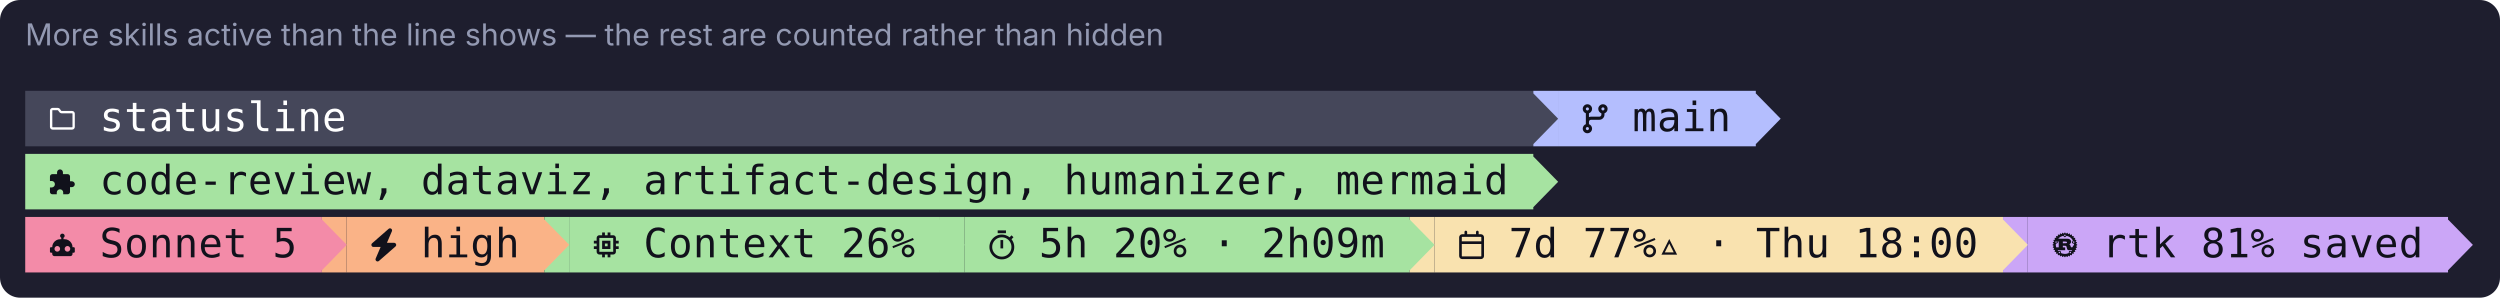
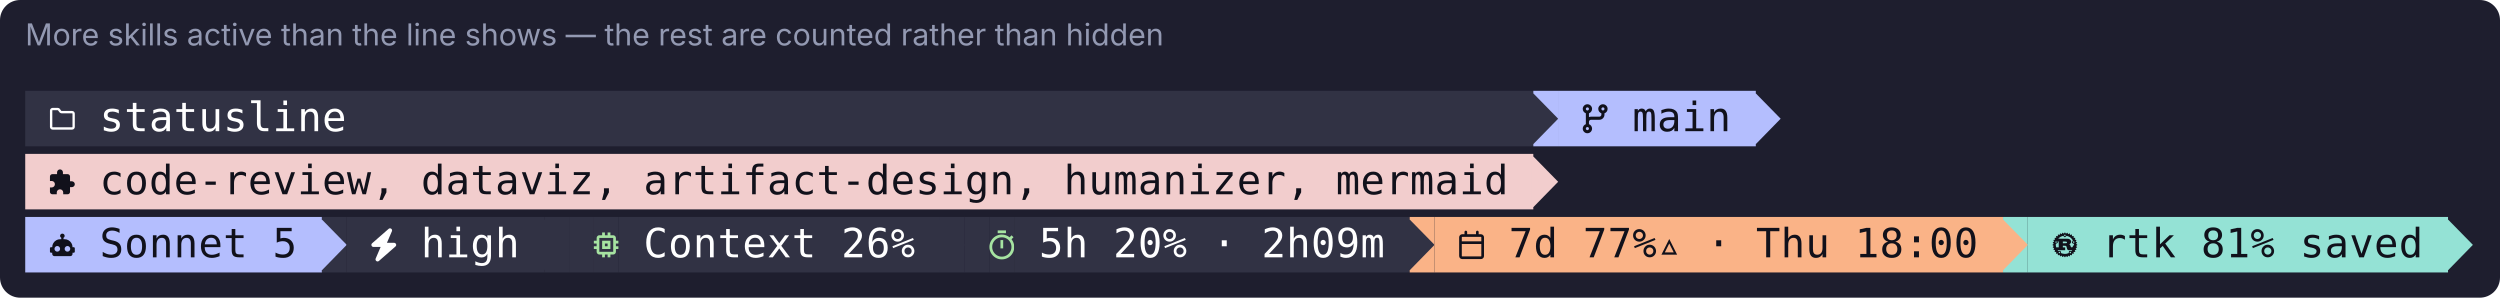
<svg xmlns="http://www.w3.org/2000/svg" width="991" height="118" viewBox="0 0 991 118" role="img" aria-label="More skills active than the line shows — the rest are counted rather than hidden">
  <rect width="991" height="118" rx="8" fill="#1e1e2e" />
  <text x="10" y="18" font-family="-apple-system,Segoe UI,system-ui,sans-serif" font-size="12" fill="#9399b2">More skills active than the line shows — the rest are counted rather than hidden</text>
-   <rect x="10.00" y="36" width="597.80" height="22" fill="rgb(69,71,90)" />
+   <rect x="10.00" y="36" width="597.80" height="22" fill="rgb(49,50,68)" />
  <path d="M0 994Q0 1048 38.0 1086.0Q76 1124 132 1126H376Q406 1126 434 1112Q462 1098 480 1072L548 982Q554 976 562 976H1068Q1124 976 1162.0 938.0Q1200 900 1200 844V206Q1200 152 1162.0 114.0Q1124 76 1068 74H132Q78 74 38 114Q0 152 0 206ZM132 1012Q124 1012 118 1008Q114 1002 114 994V206Q114 198 118 194Q124 188 132 188H1068Q1076 188 1082 194Q1088 200 1088 206V844Q1088 852 1083.0 857.0Q1078 862 1068 862H562Q532 862 504.0 876.0Q476 890 458 914L390 1006Q384 1012 376 1012Z" fill="rgb(255,255,255)" transform="translate(19.80 52.00) scale(0.00821 -0.00821)" />
  <text x="44.30" y="52" text-anchor="middle" font-family="ui-monospace,SFMono-Regular,Menlo,Consolas,monospace" font-size="16" fill="rgb(255,255,255)">s</text>
  <text x="54.10" y="52" text-anchor="middle" font-family="ui-monospace,SFMono-Regular,Menlo,Consolas,monospace" font-size="16" fill="rgb(255,255,255)">t</text>
  <text x="63.90" y="52" text-anchor="middle" font-family="ui-monospace,SFMono-Regular,Menlo,Consolas,monospace" font-size="16" fill="rgb(255,255,255)">a</text>
  <text x="73.70" y="52" text-anchor="middle" font-family="ui-monospace,SFMono-Regular,Menlo,Consolas,monospace" font-size="16" fill="rgb(255,255,255)">t</text>
  <text x="83.50" y="52" text-anchor="middle" font-family="ui-monospace,SFMono-Regular,Menlo,Consolas,monospace" font-size="16" fill="rgb(255,255,255)">u</text>
  <text x="93.30" y="52" text-anchor="middle" font-family="ui-monospace,SFMono-Regular,Menlo,Consolas,monospace" font-size="16" fill="rgb(255,255,255)">s</text>
  <text x="103.10" y="52" text-anchor="middle" font-family="ui-monospace,SFMono-Regular,Menlo,Consolas,monospace" font-size="16" fill="rgb(255,255,255)">l</text>
  <text x="112.90" y="52" text-anchor="middle" font-family="ui-monospace,SFMono-Regular,Menlo,Consolas,monospace" font-size="16" fill="rgb(255,255,255)">i</text>
  <text x="122.70" y="52" text-anchor="middle" font-family="ui-monospace,SFMono-Regular,Menlo,Consolas,monospace" font-size="16" fill="rgb(255,255,255)">n</text>
  <text x="132.50" y="52" text-anchor="middle" font-family="ui-monospace,SFMono-Regular,Menlo,Consolas,monospace" font-size="16" fill="rgb(255,255,255)">e</text>
  <rect x="607.80" y="36" width="9.80" height="22" fill="rgb(180,190,254)" />
-   <path d="M-72 1812H13L1200 602L13 -612H-72Z" fill="rgb(69,71,90)" transform="translate(607.80 52.00) scale(0.00821 -0.00821)" />
+   <path d="M-72 1812H13L1200 602L13 -612H-72Z" fill="rgb(49,50,68)" transform="translate(607.80 52.00) scale(0.00821 -0.00821)" />
  <rect x="617.60" y="36" width="78.40" height="22" fill="rgb(180,190,254)" />
  <path d="M750 1076Q750 1168 816.0 1234.0Q882 1300 975.0 1300.0Q1068 1300 1134.0 1234.0Q1200 1168 1200 1076Q1200 1004 1158 944Q1116 886 1049 864V800Q1049 698 976 624Q903 550 800 550H400Q359 550 329 522Q299 492 300 450V338Q366 314 408.0 256.0Q450 198 450 126Q450 32 384.0 -34.0Q318 -100 225 -100Q132 -100 66 -34Q0 32 0 126Q0 198 42.0 256.0Q84 314 150 338V864Q84 888 42.0 946.0Q0 1004 0 1076Q0 1168 66.0 1234.0Q132 1300 225.0 1300.0Q318 1300 384.0 1234.0Q450 1168 450 1076Q450 1004 408.0 946.0Q366 888 300 864V680Q348 700 400 700H800Q841 700 871.0 730.0Q901 760 900 800V864Q834 888 792.0 946.0Q750 1004 750 1076ZM225 1000Q255 1000 277.0 1022.0Q299 1044 300 1076Q300 1106 278.0 1128.0Q256 1150 225.0 1150.0Q194 1150 172.0 1128.0Q150 1106 150.0 1075.0Q150 1044 172.0 1022.0Q194 1000 225 1000ZM975 1000Q1005 1000 1027.0 1022.0Q1049 1044 1049.0 1075.0Q1049 1106 1028 1128Q1006 1150 975.0 1150.0Q944 1150 922.0 1128.0Q900 1106 900.0 1075.0Q900 1044 922.0 1022.0Q944 1000 975 1000ZM225 50Q255 50 277 72Q299 94 300 126Q300 156 278.0 178.0Q256 200 225.0 200.0Q194 200 172.0 178.0Q150 156 150.0 125.0Q150 94 172.0 72.0Q194 50 225 50Z" fill="rgb(17,17,27)" transform="translate(627.40 52.00) scale(0.00821 -0.00821)" />
  <text x="651.90" y="52" text-anchor="middle" font-family="ui-monospace,SFMono-Regular,Menlo,Consolas,monospace" font-size="16" fill="rgb(17,17,27)">m</text>
  <text x="661.70" y="52" text-anchor="middle" font-family="ui-monospace,SFMono-Regular,Menlo,Consolas,monospace" font-size="16" fill="rgb(17,17,27)">a</text>
  <text x="671.50" y="52" text-anchor="middle" font-family="ui-monospace,SFMono-Regular,Menlo,Consolas,monospace" font-size="16" fill="rgb(17,17,27)">i</text>
  <text x="681.30" y="52" text-anchor="middle" font-family="ui-monospace,SFMono-Regular,Menlo,Consolas,monospace" font-size="16" fill="rgb(17,17,27)">n</text>
  <path d="M-72 1812H13L1200 602L13 -612H-72Z" fill="rgb(180,190,254)" transform="translate(696.00 52.00) scale(0.00821 -0.00821)" />
-   <rect x="10.00" y="61" width="597.80" height="22" fill="rgb(166,227,161)" />
+   <rect x="10.00" y="61" width="597.80" height="22" fill="rgb(242,205,205)" />
  <path d="M1055 626H969V857Q969 903 935.5 936.5Q902 970 857 970H627V1056Q627 1115 585.5 1157.5Q544 1200 485.0 1200.0Q426 1200 384.5 1157.0Q343 1114 343 1056V970H113Q67 970 33.5 936.5Q0 903 0 857V640H86Q150 640 194.5 594.5Q239 549 239.0 484.5Q239 420 194.5 374.5Q150 329 86 329H0V112Q0 66 33.5 33.0Q67 0 113 0H329V86Q329 150 375.0 194.0Q421 238 485.0 238.0Q549 238 594.5 194.0Q640 150 640 86V0H857Q903 0 936.0 33.5Q969 67 969 112V343H1055Q1114 343 1157.0 384.5Q1200 426 1200.0 484.5Q1200 543 1157.0 584.5Q1114 626 1055 626Z" fill="rgb(17,17,27)" transform="translate(19.80 77.00) scale(0.00821 -0.00821)" />
  <text x="44.30" y="77" text-anchor="middle" font-family="ui-monospace,SFMono-Regular,Menlo,Consolas,monospace" font-size="16" fill="rgb(17,17,27)">c</text>
  <text x="54.10" y="77" text-anchor="middle" font-family="ui-monospace,SFMono-Regular,Menlo,Consolas,monospace" font-size="16" fill="rgb(17,17,27)">o</text>
  <text x="63.90" y="77" text-anchor="middle" font-family="ui-monospace,SFMono-Regular,Menlo,Consolas,monospace" font-size="16" fill="rgb(17,17,27)">d</text>
  <text x="73.70" y="77" text-anchor="middle" font-family="ui-monospace,SFMono-Regular,Menlo,Consolas,monospace" font-size="16" fill="rgb(17,17,27)">e</text>
  <text x="83.50" y="77" text-anchor="middle" font-family="ui-monospace,SFMono-Regular,Menlo,Consolas,monospace" font-size="16" fill="rgb(17,17,27)">-</text>
  <text x="93.30" y="77" text-anchor="middle" font-family="ui-monospace,SFMono-Regular,Menlo,Consolas,monospace" font-size="16" fill="rgb(17,17,27)">r</text>
  <text x="103.10" y="77" text-anchor="middle" font-family="ui-monospace,SFMono-Regular,Menlo,Consolas,monospace" font-size="16" fill="rgb(17,17,27)">e</text>
  <text x="112.90" y="77" text-anchor="middle" font-family="ui-monospace,SFMono-Regular,Menlo,Consolas,monospace" font-size="16" fill="rgb(17,17,27)">v</text>
  <text x="122.70" y="77" text-anchor="middle" font-family="ui-monospace,SFMono-Regular,Menlo,Consolas,monospace" font-size="16" fill="rgb(17,17,27)">i</text>
  <text x="132.50" y="77" text-anchor="middle" font-family="ui-monospace,SFMono-Regular,Menlo,Consolas,monospace" font-size="16" fill="rgb(17,17,27)">e</text>
  <text x="142.30" y="77" text-anchor="middle" font-family="ui-monospace,SFMono-Regular,Menlo,Consolas,monospace" font-size="16" fill="rgb(17,17,27)">w</text>
  <text x="152.10" y="77" text-anchor="middle" font-family="ui-monospace,SFMono-Regular,Menlo,Consolas,monospace" font-size="16" fill="rgb(17,17,27)">,</text>
  <text x="171.70" y="77" text-anchor="middle" font-family="ui-monospace,SFMono-Regular,Menlo,Consolas,monospace" font-size="16" fill="rgb(17,17,27)">d</text>
  <text x="181.50" y="77" text-anchor="middle" font-family="ui-monospace,SFMono-Regular,Menlo,Consolas,monospace" font-size="16" fill="rgb(17,17,27)">a</text>
  <text x="191.30" y="77" text-anchor="middle" font-family="ui-monospace,SFMono-Regular,Menlo,Consolas,monospace" font-size="16" fill="rgb(17,17,27)">t</text>
  <text x="201.10" y="77" text-anchor="middle" font-family="ui-monospace,SFMono-Regular,Menlo,Consolas,monospace" font-size="16" fill="rgb(17,17,27)">a</text>
  <text x="210.90" y="77" text-anchor="middle" font-family="ui-monospace,SFMono-Regular,Menlo,Consolas,monospace" font-size="16" fill="rgb(17,17,27)">v</text>
  <text x="220.70" y="77" text-anchor="middle" font-family="ui-monospace,SFMono-Regular,Menlo,Consolas,monospace" font-size="16" fill="rgb(17,17,27)">i</text>
  <text x="230.50" y="77" text-anchor="middle" font-family="ui-monospace,SFMono-Regular,Menlo,Consolas,monospace" font-size="16" fill="rgb(17,17,27)">z</text>
  <text x="240.30" y="77" text-anchor="middle" font-family="ui-monospace,SFMono-Regular,Menlo,Consolas,monospace" font-size="16" fill="rgb(17,17,27)">,</text>
  <text x="259.90" y="77" text-anchor="middle" font-family="ui-monospace,SFMono-Regular,Menlo,Consolas,monospace" font-size="16" fill="rgb(17,17,27)">a</text>
  <text x="269.70" y="77" text-anchor="middle" font-family="ui-monospace,SFMono-Regular,Menlo,Consolas,monospace" font-size="16" fill="rgb(17,17,27)">r</text>
  <text x="279.50" y="77" text-anchor="middle" font-family="ui-monospace,SFMono-Regular,Menlo,Consolas,monospace" font-size="16" fill="rgb(17,17,27)">t</text>
  <text x="289.30" y="77" text-anchor="middle" font-family="ui-monospace,SFMono-Regular,Menlo,Consolas,monospace" font-size="16" fill="rgb(17,17,27)">i</text>
  <text x="299.10" y="77" text-anchor="middle" font-family="ui-monospace,SFMono-Regular,Menlo,Consolas,monospace" font-size="16" fill="rgb(17,17,27)">f</text>
  <text x="308.90" y="77" text-anchor="middle" font-family="ui-monospace,SFMono-Regular,Menlo,Consolas,monospace" font-size="16" fill="rgb(17,17,27)">a</text>
  <text x="318.70" y="77" text-anchor="middle" font-family="ui-monospace,SFMono-Regular,Menlo,Consolas,monospace" font-size="16" fill="rgb(17,17,27)">c</text>
  <text x="328.50" y="77" text-anchor="middle" font-family="ui-monospace,SFMono-Regular,Menlo,Consolas,monospace" font-size="16" fill="rgb(17,17,27)">t</text>
  <text x="338.30" y="77" text-anchor="middle" font-family="ui-monospace,SFMono-Regular,Menlo,Consolas,monospace" font-size="16" fill="rgb(17,17,27)">-</text>
  <text x="348.10" y="77" text-anchor="middle" font-family="ui-monospace,SFMono-Regular,Menlo,Consolas,monospace" font-size="16" fill="rgb(17,17,27)">d</text>
  <text x="357.90" y="77" text-anchor="middle" font-family="ui-monospace,SFMono-Regular,Menlo,Consolas,monospace" font-size="16" fill="rgb(17,17,27)">e</text>
  <text x="367.70" y="77" text-anchor="middle" font-family="ui-monospace,SFMono-Regular,Menlo,Consolas,monospace" font-size="16" fill="rgb(17,17,27)">s</text>
  <text x="377.50" y="77" text-anchor="middle" font-family="ui-monospace,SFMono-Regular,Menlo,Consolas,monospace" font-size="16" fill="rgb(17,17,27)">i</text>
  <text x="387.30" y="77" text-anchor="middle" font-family="ui-monospace,SFMono-Regular,Menlo,Consolas,monospace" font-size="16" fill="rgb(17,17,27)">g</text>
  <text x="397.10" y="77" text-anchor="middle" font-family="ui-monospace,SFMono-Regular,Menlo,Consolas,monospace" font-size="16" fill="rgb(17,17,27)">n</text>
  <text x="406.90" y="77" text-anchor="middle" font-family="ui-monospace,SFMono-Regular,Menlo,Consolas,monospace" font-size="16" fill="rgb(17,17,27)">,</text>
  <text x="426.50" y="77" text-anchor="middle" font-family="ui-monospace,SFMono-Regular,Menlo,Consolas,monospace" font-size="16" fill="rgb(17,17,27)">h</text>
  <text x="436.30" y="77" text-anchor="middle" font-family="ui-monospace,SFMono-Regular,Menlo,Consolas,monospace" font-size="16" fill="rgb(17,17,27)">u</text>
  <text x="446.10" y="77" text-anchor="middle" font-family="ui-monospace,SFMono-Regular,Menlo,Consolas,monospace" font-size="16" fill="rgb(17,17,27)">m</text>
  <text x="455.90" y="77" text-anchor="middle" font-family="ui-monospace,SFMono-Regular,Menlo,Consolas,monospace" font-size="16" fill="rgb(17,17,27)">a</text>
  <text x="465.70" y="77" text-anchor="middle" font-family="ui-monospace,SFMono-Regular,Menlo,Consolas,monospace" font-size="16" fill="rgb(17,17,27)">n</text>
  <text x="475.50" y="77" text-anchor="middle" font-family="ui-monospace,SFMono-Regular,Menlo,Consolas,monospace" font-size="16" fill="rgb(17,17,27)">i</text>
  <text x="485.30" y="77" text-anchor="middle" font-family="ui-monospace,SFMono-Regular,Menlo,Consolas,monospace" font-size="16" fill="rgb(17,17,27)">z</text>
  <text x="495.10" y="77" text-anchor="middle" font-family="ui-monospace,SFMono-Regular,Menlo,Consolas,monospace" font-size="16" fill="rgb(17,17,27)">e</text>
  <text x="504.90" y="77" text-anchor="middle" font-family="ui-monospace,SFMono-Regular,Menlo,Consolas,monospace" font-size="16" fill="rgb(17,17,27)">r</text>
  <text x="514.70" y="77" text-anchor="middle" font-family="ui-monospace,SFMono-Regular,Menlo,Consolas,monospace" font-size="16" fill="rgb(17,17,27)">,</text>
  <text x="534.30" y="77" text-anchor="middle" font-family="ui-monospace,SFMono-Regular,Menlo,Consolas,monospace" font-size="16" fill="rgb(17,17,27)">m</text>
  <text x="544.10" y="77" text-anchor="middle" font-family="ui-monospace,SFMono-Regular,Menlo,Consolas,monospace" font-size="16" fill="rgb(17,17,27)">e</text>
  <text x="553.90" y="77" text-anchor="middle" font-family="ui-monospace,SFMono-Regular,Menlo,Consolas,monospace" font-size="16" fill="rgb(17,17,27)">r</text>
  <text x="563.70" y="77" text-anchor="middle" font-family="ui-monospace,SFMono-Regular,Menlo,Consolas,monospace" font-size="16" fill="rgb(17,17,27)">m</text>
  <text x="573.50" y="77" text-anchor="middle" font-family="ui-monospace,SFMono-Regular,Menlo,Consolas,monospace" font-size="16" fill="rgb(17,17,27)">a</text>
  <text x="583.30" y="77" text-anchor="middle" font-family="ui-monospace,SFMono-Regular,Menlo,Consolas,monospace" font-size="16" fill="rgb(17,17,27)">i</text>
  <text x="593.10" y="77" text-anchor="middle" font-family="ui-monospace,SFMono-Regular,Menlo,Consolas,monospace" font-size="16" fill="rgb(17,17,27)">d</text>
-   <path d="M-72 1812H13L1200 602L13 -612H-72Z" fill="rgb(166,227,161)" transform="translate(607.80 77.00) scale(0.00821 -0.00821)" />
-   <rect x="10.00" y="86" width="117.60" height="22" fill="rgb(243,139,168)" />
+   <path d="M-72 1812H13L1200 602L13 -612H-72Z" fill="rgb(242,205,205)" transform="translate(607.80 77.00) scale(0.00821 -0.00821)" />
+   <rect x="10.00" y="86" width="117.60" height="22" fill="rgb(180,190,254)" />
  <path d="M600 1144Q646 1144 678.0 1112.0Q710 1080 710 1037Q710 1006 694.0 980.5Q678 955 654 943V874H710Q812 874 900.0 821.5Q988 769 1039.0 682.0Q1090 595 1090 490H1144Q1166 490 1183.0 475.0Q1200 460 1200 437V274Q1200 251 1183.0 235.5Q1166 220 1144 220H1090V164Q1090 120 1058.0 88.0Q1026 56 980 56H220Q174 56 142.0 88.0Q110 120 110 164V220H56Q34 220 17.0 235.0Q0 250 0 274V437Q0 460 16.0 475.0Q32 490 56 490H110Q110 595 161.0 682.0Q212 769 300.0 821.5Q388 874 490 874H546V943Q522 956 506.0 981.0Q490 1006 490 1037Q490 1081 522.0 1112.5Q554 1144 600 1144ZM354 546Q298 546 259.0 505.5Q220 465 220.0 409.0Q220 353 259.0 313.5Q298 274 354.0 274.0Q410 274 450.0 313.5Q490 353 490.0 409.0Q490 465 450.0 505.5Q410 546 354 546ZM846 546Q790 546 750.0 505.5Q710 465 710.0 409.0Q710 353 749.0 313.5Q788 274 844.0 274.0Q900 274 940.0 313.5Q980 353 980.0 409.0Q980 465 941.0 505.5Q902 546 846 546Z" fill="rgb(17,17,27)" transform="translate(19.80 102.00) scale(0.00821 -0.00821)" />
  <text x="44.30" y="102" text-anchor="middle" font-family="ui-monospace,SFMono-Regular,Menlo,Consolas,monospace" font-size="16" fill="rgb(17,17,27)">S</text>
  <text x="54.10" y="102" text-anchor="middle" font-family="ui-monospace,SFMono-Regular,Menlo,Consolas,monospace" font-size="16" fill="rgb(17,17,27)">o</text>
  <text x="63.90" y="102" text-anchor="middle" font-family="ui-monospace,SFMono-Regular,Menlo,Consolas,monospace" font-size="16" fill="rgb(17,17,27)">n</text>
  <text x="73.70" y="102" text-anchor="middle" font-family="ui-monospace,SFMono-Regular,Menlo,Consolas,monospace" font-size="16" fill="rgb(17,17,27)">n</text>
  <text x="83.50" y="102" text-anchor="middle" font-family="ui-monospace,SFMono-Regular,Menlo,Consolas,monospace" font-size="16" fill="rgb(17,17,27)">e</text>
  <text x="93.30" y="102" text-anchor="middle" font-family="ui-monospace,SFMono-Regular,Menlo,Consolas,monospace" font-size="16" fill="rgb(17,17,27)">t</text>
  <text x="112.90" y="102" text-anchor="middle" font-family="ui-monospace,SFMono-Regular,Menlo,Consolas,monospace" font-size="16" fill="rgb(17,17,27)">5</text>
-   <rect x="127.60" y="86" width="9.80" height="22" fill="rgb(250,179,135)" />
-   <path d="M-72 1812H13L1200 602L13 -612H-72Z" fill="rgb(243,139,168)" transform="translate(127.60 102.00) scale(0.00821 -0.00821)" />
-   <rect x="137.40" y="86" width="78.40" height="22" fill="rgb(250,179,135)" />
-   <path d="M993 1260 753 700H1101Q1131 700 1156.0 682.0Q1181 664 1193.0 635.0Q1205 606 1197 575Q1189 545 1167 525L367 -175Q339 -198 307 -200Q273 -202 243 -181Q215 -161 205 -126Q195 -92 209 -60L449 501H101Q71 501 45 518Q19 536 9 566Q-3 595 5.0 625.0Q13 655 35 676L835 1375Q861 1398 895.0 1400.0Q929 1402 959 1381Q987 1361 997 1327Q1007 1292 993 1260Z" fill="rgb(17,17,27)" transform="translate(147.20 102.00) scale(0.00821 -0.00821)" />
-   <text x="171.70" y="102" text-anchor="middle" font-family="ui-monospace,SFMono-Regular,Menlo,Consolas,monospace" font-size="16" fill="rgb(17,17,27)">h</text>
-   <text x="181.50" y="102" text-anchor="middle" font-family="ui-monospace,SFMono-Regular,Menlo,Consolas,monospace" font-size="16" fill="rgb(17,17,27)">i</text>
-   <text x="191.30" y="102" text-anchor="middle" font-family="ui-monospace,SFMono-Regular,Menlo,Consolas,monospace" font-size="16" fill="rgb(17,17,27)">g</text>
-   <text x="201.10" y="102" text-anchor="middle" font-family="ui-monospace,SFMono-Regular,Menlo,Consolas,monospace" font-size="16" fill="rgb(17,17,27)">h</text>
-   <rect x="215.80" y="86" width="9.80" height="22" fill="rgb(166,227,161)" />
-   <path d="M-72 1812H13L1200 602L13 -612H-72Z" fill="rgb(250,179,135)" transform="translate(215.80 102.00) scale(0.00821 -0.00821)" />
-   <rect x="225.60" y="86" width="147.00" height="22" fill="rgb(166,227,161)" />
-   <path d="M935 266H265V935H935ZM1200 666V800H1065V935Q1065 988 1026.0 1027.0Q987 1066 935 1066H800Q800 1065 800 1200H665V1066H534Q534 1065 534 1200H400V1066H265Q212 1066 173.5 1027.0Q135 988 135 935V800H0V666H135V534H0Q0 535 0 401H135V266Q135 213 174.0 174.0Q213 135 265 135H400V0H534V135H665V0H800V135H935Q988 135 1026.5 174.0Q1065 213 1065 266V401H1200V534H1065V666ZM665 534H534V666H665ZM800 800H400Q400 801 400 401H800Z" fill="rgb(17,17,27)" transform="translate(235.40 102.00) scale(0.00821 -0.00821)" />
-   <text x="259.90" y="102" text-anchor="middle" font-family="ui-monospace,SFMono-Regular,Menlo,Consolas,monospace" font-size="16" fill="rgb(17,17,27)">C</text>
-   <text x="269.70" y="102" text-anchor="middle" font-family="ui-monospace,SFMono-Regular,Menlo,Consolas,monospace" font-size="16" fill="rgb(17,17,27)">o</text>
-   <text x="279.50" y="102" text-anchor="middle" font-family="ui-monospace,SFMono-Regular,Menlo,Consolas,monospace" font-size="16" fill="rgb(17,17,27)">n</text>
-   <text x="289.30" y="102" text-anchor="middle" font-family="ui-monospace,SFMono-Regular,Menlo,Consolas,monospace" font-size="16" fill="rgb(17,17,27)">t</text>
-   <text x="299.10" y="102" text-anchor="middle" font-family="ui-monospace,SFMono-Regular,Menlo,Consolas,monospace" font-size="16" fill="rgb(17,17,27)">e</text>
-   <text x="308.90" y="102" text-anchor="middle" font-family="ui-monospace,SFMono-Regular,Menlo,Consolas,monospace" font-size="16" fill="rgb(17,17,27)">x</text>
-   <text x="318.70" y="102" text-anchor="middle" font-family="ui-monospace,SFMono-Regular,Menlo,Consolas,monospace" font-size="16" fill="rgb(17,17,27)">t</text>
-   <text x="338.30" y="102" text-anchor="middle" font-family="ui-monospace,SFMono-Regular,Menlo,Consolas,monospace" font-size="16" fill="rgb(17,17,27)">2</text>
-   <text x="348.10" y="102" text-anchor="middle" font-family="ui-monospace,SFMono-Regular,Menlo,Consolas,monospace" font-size="16" fill="rgb(17,17,27)">6</text>
-   <text x="357.90" y="102" text-anchor="middle" font-family="ui-monospace,SFMono-Regular,Menlo,Consolas,monospace" font-size="16" fill="rgb(17,17,27)">%</text>
-   <rect x="372.60" y="86" width="9.80" height="22" fill="rgb(166,227,161)" />
-   <path d="M-72 1812H13L1200 602L13 -612H-72Z" fill="rgb(166,227,161)" transform="translate(372.60 102.00) scale(0.00821 -0.00821)" />
-   <rect x="382.40" y="86" width="176.40" height="22" fill="rgb(166,227,161)" />
-   <path d="M600 32Q472 32 365.5 96.0Q259 160 197.0 266.0Q135 372 135.0 499.0Q135 626 197.0 733.0Q259 840 365.5 903.0Q472 966 600.0 966.0Q728 966 834.0 903.0Q940 840 1002.5 733.0Q1065 626 1065.0 499.0Q1065 372 1002.5 266.0Q940 160 834.0 96.0Q728 32 600 32ZM1068 872 1163 970Q1116 1022 1068 1062L975 966Q897 1028 800.0 1064.0Q703 1100 600 1100Q438 1100 300.5 1019.0Q163 938 81.5 800.0Q0 662 0.0 500.0Q0 338 81.5 199.0Q163 60 300.0 -20.0Q437 -100 599.5 -100.0Q762 -100 901.0 -20.0Q1040 60 1120.0 197.0Q1200 334 1200 500Q1200 602 1165.0 698.0Q1130 794 1068 872ZM534 430H665V832H534ZM800 1300H400V1166H800Z" fill="rgb(17,17,27)" transform="translate(392.20 102.00) scale(0.00821 -0.00821)" />
-   <text x="416.70" y="102" text-anchor="middle" font-family="ui-monospace,SFMono-Regular,Menlo,Consolas,monospace" font-size="16" fill="rgb(17,17,27)">5</text>
-   <text x="426.50" y="102" text-anchor="middle" font-family="ui-monospace,SFMono-Regular,Menlo,Consolas,monospace" font-size="16" fill="rgb(17,17,27)">h</text>
-   <text x="446.10" y="102" text-anchor="middle" font-family="ui-monospace,SFMono-Regular,Menlo,Consolas,monospace" font-size="16" fill="rgb(17,17,27)">2</text>
-   <text x="455.90" y="102" text-anchor="middle" font-family="ui-monospace,SFMono-Regular,Menlo,Consolas,monospace" font-size="16" fill="rgb(17,17,27)">0</text>
-   <text x="465.70" y="102" text-anchor="middle" font-family="ui-monospace,SFMono-Regular,Menlo,Consolas,monospace" font-size="16" fill="rgb(17,17,27)">%</text>
-   <text x="485.30" y="102" text-anchor="middle" font-family="ui-monospace,SFMono-Regular,Menlo,Consolas,monospace" font-size="16" fill="rgb(17,17,27)">·</text>
-   <text x="504.90" y="102" text-anchor="middle" font-family="ui-monospace,SFMono-Regular,Menlo,Consolas,monospace" font-size="16" fill="rgb(17,17,27)">2</text>
-   <text x="514.70" y="102" text-anchor="middle" font-family="ui-monospace,SFMono-Regular,Menlo,Consolas,monospace" font-size="16" fill="rgb(17,17,27)">h</text>
-   <text x="524.50" y="102" text-anchor="middle" font-family="ui-monospace,SFMono-Regular,Menlo,Consolas,monospace" font-size="16" fill="rgb(17,17,27)">0</text>
-   <text x="534.30" y="102" text-anchor="middle" font-family="ui-monospace,SFMono-Regular,Menlo,Consolas,monospace" font-size="16" fill="rgb(17,17,27)">9</text>
-   <text x="544.10" y="102" text-anchor="middle" font-family="ui-monospace,SFMono-Regular,Menlo,Consolas,monospace" font-size="16" fill="rgb(17,17,27)">m</text>
-   <rect x="558.80" y="86" width="9.80" height="22" fill="rgb(249,226,175)" />
-   <path d="M-72 1812H13L1200 602L13 -612H-72Z" fill="rgb(166,227,161)" transform="translate(558.80 102.00) scale(0.00821 -0.00821)" />
-   <rect x="568.60" y="86" width="225.40" height="22" fill="rgb(249,226,175)" />
+   <rect x="127.60" y="86" width="9.80" height="22" fill="rgb(49,50,68)" />
+   <path d="M-72 1812H13L1200 602L13 -612H-72Z" fill="rgb(180,190,254)" transform="translate(127.60 102.00) scale(0.00821 -0.00821)" />
+   <rect x="137.40" y="86" width="78.40" height="22" fill="rgb(49,50,68)" />
+   <path d="M993 1260 753 700H1101Q1131 700 1156.0 682.0Q1181 664 1193.0 635.0Q1205 606 1197 575Q1189 545 1167 525L367 -175Q339 -198 307 -200Q273 -202 243 -181Q215 -161 205 -126Q195 -92 209 -60L449 501H101Q71 501 45 518Q19 536 9 566Q-3 595 5.0 625.0Q13 655 35 676L835 1375Q861 1398 895.0 1400.0Q929 1402 959 1381Q987 1361 997 1327Q1007 1292 993 1260Z" fill="rgb(255,255,255)" transform="translate(147.20 102.00) scale(0.00821 -0.00821)" />
+   <text x="171.70" y="102" text-anchor="middle" font-family="ui-monospace,SFMono-Regular,Menlo,Consolas,monospace" font-size="16" fill="rgb(255,255,255)">h</text>
+   <text x="181.50" y="102" text-anchor="middle" font-family="ui-monospace,SFMono-Regular,Menlo,Consolas,monospace" font-size="16" fill="rgb(255,255,255)">i</text>
+   <text x="191.30" y="102" text-anchor="middle" font-family="ui-monospace,SFMono-Regular,Menlo,Consolas,monospace" font-size="16" fill="rgb(255,255,255)">g</text>
+   <text x="201.10" y="102" text-anchor="middle" font-family="ui-monospace,SFMono-Regular,Menlo,Consolas,monospace" font-size="16" fill="rgb(255,255,255)">h</text>
+   <rect x="215.80" y="86" width="9.80" height="22" fill="rgb(49,50,68)" />
+   <path d="M-72 1812H13L1200 602L13 -612H-72Z" fill="rgb(49,50,68)" transform="translate(215.80 102.00) scale(0.00821 -0.00821)" />
+   <rect x="225.60" y="86" width="9.80" height="22" fill="rgb(49,50,68)" />
+   <rect x="235.40" y="86" width="9.80" height="22" fill="rgb(49,50,68)" />
+   <path d="M935 266H265V935H935ZM1200 666V800H1065V935Q1065 988 1026.0 1027.0Q987 1066 935 1066H800Q800 1065 800 1200H665V1066H534Q534 1065 534 1200H400V1066H265Q212 1066 173.5 1027.0Q135 988 135 935V800H0V666H135V534H0Q0 535 0 401H135V266Q135 213 174.0 174.0Q213 135 265 135H400V0H534V135H665V0H800V135H935Q988 135 1026.5 174.0Q1065 213 1065 266V401H1200V534H1065V666ZM665 534H534V666H665ZM800 800H400Q400 801 400 401H800Z" fill="rgb(166,227,161)" transform="translate(235.40 102.00) scale(0.00821 -0.00821)" />
+   <rect x="245.20" y="86" width="127.40" height="22" fill="rgb(49,50,68)" />
+   <text x="259.90" y="102" text-anchor="middle" font-family="ui-monospace,SFMono-Regular,Menlo,Consolas,monospace" font-size="16" fill="rgb(255,255,255)">C</text>
+   <text x="269.70" y="102" text-anchor="middle" font-family="ui-monospace,SFMono-Regular,Menlo,Consolas,monospace" font-size="16" fill="rgb(255,255,255)">o</text>
+   <text x="279.50" y="102" text-anchor="middle" font-family="ui-monospace,SFMono-Regular,Menlo,Consolas,monospace" font-size="16" fill="rgb(255,255,255)">n</text>
+   <text x="289.30" y="102" text-anchor="middle" font-family="ui-monospace,SFMono-Regular,Menlo,Consolas,monospace" font-size="16" fill="rgb(255,255,255)">t</text>
+   <text x="299.10" y="102" text-anchor="middle" font-family="ui-monospace,SFMono-Regular,Menlo,Consolas,monospace" font-size="16" fill="rgb(255,255,255)">e</text>
+   <text x="308.90" y="102" text-anchor="middle" font-family="ui-monospace,SFMono-Regular,Menlo,Consolas,monospace" font-size="16" fill="rgb(255,255,255)">x</text>
+   <text x="318.70" y="102" text-anchor="middle" font-family="ui-monospace,SFMono-Regular,Menlo,Consolas,monospace" font-size="16" fill="rgb(255,255,255)">t</text>
+   <text x="338.30" y="102" text-anchor="middle" font-family="ui-monospace,SFMono-Regular,Menlo,Consolas,monospace" font-size="16" fill="rgb(255,255,255)">2</text>
+   <text x="348.10" y="102" text-anchor="middle" font-family="ui-monospace,SFMono-Regular,Menlo,Consolas,monospace" font-size="16" fill="rgb(255,255,255)">6</text>
+   <text x="357.90" y="102" text-anchor="middle" font-family="ui-monospace,SFMono-Regular,Menlo,Consolas,monospace" font-size="16" fill="rgb(255,255,255)">%</text>
+   <rect x="372.60" y="86" width="9.80" height="22" fill="rgb(49,50,68)" />
+   <path d="M-72 1812H13L1200 602L13 -612H-72Z" fill="rgb(49,50,68)" transform="translate(372.60 102.00) scale(0.00821 -0.00821)" />
+   <rect x="382.40" y="86" width="9.80" height="22" fill="rgb(49,50,68)" />
+   <rect x="392.20" y="86" width="9.80" height="22" fill="rgb(49,50,68)" />
+   <path d="M600 32Q472 32 365.5 96.0Q259 160 197.0 266.0Q135 372 135.0 499.0Q135 626 197.0 733.0Q259 840 365.5 903.0Q472 966 600.0 966.0Q728 966 834.0 903.0Q940 840 1002.5 733.0Q1065 626 1065.0 499.0Q1065 372 1002.5 266.0Q940 160 834.0 96.0Q728 32 600 32ZM1068 872 1163 970Q1116 1022 1068 1062L975 966Q897 1028 800.0 1064.0Q703 1100 600 1100Q438 1100 300.5 1019.0Q163 938 81.5 800.0Q0 662 0.0 500.0Q0 338 81.5 199.0Q163 60 300.0 -20.0Q437 -100 599.5 -100.0Q762 -100 901.0 -20.0Q1040 60 1120.0 197.0Q1200 334 1200 500Q1200 602 1165.0 698.0Q1130 794 1068 872ZM534 430H665V832H534ZM800 1300H400V1166H800Z" fill="rgb(166,227,161)" transform="translate(392.20 102.00) scale(0.00821 -0.00821)" />
+   <rect x="402.00" y="86" width="156.80" height="22" fill="rgb(49,50,68)" />
+   <text x="416.70" y="102" text-anchor="middle" font-family="ui-monospace,SFMono-Regular,Menlo,Consolas,monospace" font-size="16" fill="rgb(255,255,255)">5</text>
+   <text x="426.50" y="102" text-anchor="middle" font-family="ui-monospace,SFMono-Regular,Menlo,Consolas,monospace" font-size="16" fill="rgb(255,255,255)">h</text>
+   <text x="446.10" y="102" text-anchor="middle" font-family="ui-monospace,SFMono-Regular,Menlo,Consolas,monospace" font-size="16" fill="rgb(255,255,255)">2</text>
+   <text x="455.90" y="102" text-anchor="middle" font-family="ui-monospace,SFMono-Regular,Menlo,Consolas,monospace" font-size="16" fill="rgb(255,255,255)">0</text>
+   <text x="465.70" y="102" text-anchor="middle" font-family="ui-monospace,SFMono-Regular,Menlo,Consolas,monospace" font-size="16" fill="rgb(255,255,255)">%</text>
+   <text x="485.30" y="102" text-anchor="middle" font-family="ui-monospace,SFMono-Regular,Menlo,Consolas,monospace" font-size="16" fill="rgb(255,255,255)">·</text>
+   <text x="504.90" y="102" text-anchor="middle" font-family="ui-monospace,SFMono-Regular,Menlo,Consolas,monospace" font-size="16" fill="rgb(255,255,255)">2</text>
+   <text x="514.70" y="102" text-anchor="middle" font-family="ui-monospace,SFMono-Regular,Menlo,Consolas,monospace" font-size="16" fill="rgb(255,255,255)">h</text>
+   <text x="524.50" y="102" text-anchor="middle" font-family="ui-monospace,SFMono-Regular,Menlo,Consolas,monospace" font-size="16" fill="rgb(255,255,255)">0</text>
+   <text x="534.30" y="102" text-anchor="middle" font-family="ui-monospace,SFMono-Regular,Menlo,Consolas,monospace" font-size="16" fill="rgb(255,255,255)">9</text>
+   <text x="544.10" y="102" text-anchor="middle" font-family="ui-monospace,SFMono-Regular,Menlo,Consolas,monospace" font-size="16" fill="rgb(255,255,255)">m</text>
+   <rect x="558.80" y="86" width="9.80" height="22" fill="rgb(250,179,135)" />
+   <path d="M-72 1812H13L1200 602L13 -612H-72Z" fill="rgb(49,50,68)" transform="translate(558.80 102.00) scale(0.00821 -0.00821)" />
+   <rect x="568.60" y="86" width="225.40" height="22" fill="rgb(250,179,135)" />
  <path d="M387 1222V1115H815V1222Q815 1249 835 1267Q853 1286 879.0 1286.0Q905 1286 924.0 1267.0Q943 1248 943 1222V1115H1051Q1113 1115 1157.0 1071.0Q1201 1027 1201 965V64Q1201 1 1157 -42Q1113 -86 1051 -85H151Q89 -85 45 -42Q1 2 1 64V965Q1 1028 45 1071Q89 1115 151 1115H259V1222Q259 1249 277 1267Q297 1286 323.0 1286.0Q349 1286 368.0 1267.0Q387 1248 387 1222ZM129 643V64Q129 55 135.0 49.0Q141 43 151 43H1051Q1059 43 1067 49Q1071 55 1071 64V643ZM1051 986H151Q143 986 135 980Q129 974 129 965V771H1071V965Q1071 974 1067 980Q1059 986 1051 986Z" fill="rgb(17,17,27)" transform="translate(578.40 102.00) scale(0.00821 -0.00821)" />
  <text x="602.90" y="102" text-anchor="middle" font-family="ui-monospace,SFMono-Regular,Menlo,Consolas,monospace" font-size="16" fill="rgb(17,17,27)">7</text>
  <text x="612.70" y="102" text-anchor="middle" font-family="ui-monospace,SFMono-Regular,Menlo,Consolas,monospace" font-size="16" fill="rgb(17,17,27)">d</text>
  <text x="632.30" y="102" text-anchor="middle" font-family="ui-monospace,SFMono-Regular,Menlo,Consolas,monospace" font-size="16" fill="rgb(17,17,27)">7</text>
  <text x="642.10" y="102" text-anchor="middle" font-family="ui-monospace,SFMono-Regular,Menlo,Consolas,monospace" font-size="16" fill="rgb(17,17,27)">7</text>
  <text x="651.90" y="102" text-anchor="middle" font-family="ui-monospace,SFMono-Regular,Menlo,Consolas,monospace" font-size="16" fill="rgb(17,17,27)">%</text>
  <text x="661.70" y="102" text-anchor="middle" font-family="ui-monospace,SFMono-Regular,Menlo,Consolas,monospace" font-size="16" fill="rgb(17,17,27)">▵</text>
  <text x="681.30" y="102" text-anchor="middle" font-family="ui-monospace,SFMono-Regular,Menlo,Consolas,monospace" font-size="16" fill="rgb(17,17,27)">·</text>
  <text x="700.90" y="102" text-anchor="middle" font-family="ui-monospace,SFMono-Regular,Menlo,Consolas,monospace" font-size="16" fill="rgb(17,17,27)">T</text>
  <text x="710.70" y="102" text-anchor="middle" font-family="ui-monospace,SFMono-Regular,Menlo,Consolas,monospace" font-size="16" fill="rgb(17,17,27)">h</text>
  <text x="720.50" y="102" text-anchor="middle" font-family="ui-monospace,SFMono-Regular,Menlo,Consolas,monospace" font-size="16" fill="rgb(17,17,27)">u</text>
  <text x="740.10" y="102" text-anchor="middle" font-family="ui-monospace,SFMono-Regular,Menlo,Consolas,monospace" font-size="16" fill="rgb(17,17,27)">1</text>
  <text x="749.90" y="102" text-anchor="middle" font-family="ui-monospace,SFMono-Regular,Menlo,Consolas,monospace" font-size="16" fill="rgb(17,17,27)">8</text>
  <text x="759.70" y="102" text-anchor="middle" font-family="ui-monospace,SFMono-Regular,Menlo,Consolas,monospace" font-size="16" fill="rgb(17,17,27)">:</text>
  <text x="769.50" y="102" text-anchor="middle" font-family="ui-monospace,SFMono-Regular,Menlo,Consolas,monospace" font-size="16" fill="rgb(17,17,27)">0</text>
  <text x="779.30" y="102" text-anchor="middle" font-family="ui-monospace,SFMono-Regular,Menlo,Consolas,monospace" font-size="16" fill="rgb(17,17,27)">0</text>
-   <rect x="794.00" y="86" width="9.80" height="22" fill="rgb(203,166,247)" />
-   <path d="M-72 1812H13L1200 602L13 -612H-72Z" fill="rgb(249,226,175)" transform="translate(794.00 102.00) scale(0.00821 -0.00821)" />
-   <rect x="803.80" y="86" width="166.60" height="22" fill="rgb(203,166,247)" />
+   <rect x="794.00" y="86" width="9.80" height="22" fill="rgb(148,226,213)" />
+   <path d="M-72 1812H13L1200 602L13 -612H-72Z" fill="rgb(250,179,135)" transform="translate(794.00 102.00) scale(0.00821 -0.00821)" />
+   <rect x="803.80" y="86" width="166.60" height="22" fill="rgb(148,226,213)" />
  <path d="M600 1200Q604 1200 609 1198Q613 1196 630 1170Q647 1142 653 1140Q660 1140 683 1164Q707 1188 714 1188Q722 1188 726.0 1184.0Q730 1180 735 1166Q743 1148 747 1136Q752 1124 758 1120Q763 1118 768.0 1121.0Q773 1124 791 1138Q817 1156 824 1156Q833 1156 837 1150Q841 1142 845 1116Q850 1084 857 1080Q861 1078 866 1078Q872 1080 892 1090Q921 1104 926.0 1104.0Q931 1104 937 1096L943 1090L941 1056L939 1024L946 1020Q951 1016 980 1024Q1005 1028 1012.0 1028.0Q1019 1028 1024.0 1023.0Q1029 1018 1029.0 1012.0Q1029 1006 1023 980Q1018 958 1017 954Q1017 950 1020 946Q1025 940 1059 940Q1092 942 1097.0 937.0Q1102 932 1100.0 922.0Q1098 912 1089 890Q1077 864 1077 862Q1077 856 1084 852Q1091 848 1114 846Q1142 840 1148 838Q1155 834 1155 824Q1155 816 1137 790Q1123 770 1121 764Q1119 758 1124.0 753.0Q1129 748 1153 740Q1188 726 1190.0 717.0Q1192 708 1165 684Q1147 666 1143 660Q1140 654 1144.0 649.0Q1148 644 1169 630Q1201 610 1201 600Q1201 590 1168 570Q1148 558 1144 552Q1140 548 1143.0 542.0Q1146 536 1165 518Q1192 492 1190.0 482.0Q1188 472 1152 460Q1122 448 1120.0 442.0Q1118 436 1137 410Q1163 374 1151 364Q1148 362 1115 356Q1092 352 1084.0 349.0Q1076 346 1077 338Q1077 336 1089 310Q1100 288 1101 280Q1103 272 1097 264Q1092 260 1058 260Q1023 260 1019.0 256.0Q1015 252 1023 220Q1029 194 1029.0 188.0Q1029 182 1025 176Q1020 172 1012 172Q1004 172 978 178Q955 182 952.0 182.0Q949 182 944 180Q939 176 941 144L943 110L937 104Q932 98 925 98Q922 98 891 110Q862 124 857 120Q851 118 846 88Q842 62 838 52Q834 44 824 44Q817 44 792 62Q763 84 754 78Q752 76 740 48Q729 20 726 16Q722 12 714.0 12.0Q706 12 683 36Q660 60 653.0 59.0Q646 58 630 32Q611 0 601.0 0.0Q591 0 572 30Q555 58 548 60Q541 62 519 38Q502 18 495 14Q488 10 480 14Q474 16 462 46Q451 76 447 78Q442 82 434 78Q427 76 409 62Q384 44 377 44Q368 44 364 52Q360 60 356 86Q351 118 345 122Q339 124 310 110Q279 98 276 98Q271 98 265 104Q260 110 260 114Q260 118 260 144L262 178L256 182Q251 184 223 178Q185 168 177 176Q172 180 172 188Q172 196 178 220Q186 250 182 254Q178 260 143 260Q106 260 101.0 268.0Q96 276 112 310Q124 336 124 338Q124 344 117 348Q110 352 87 356Q60 360 53.0 363.0Q46 366 46 376Q46 384 64.0 411.0Q82 438 81 444Q79 450 48 460Q13 474 11.0 483.0Q9 492 36 516Q54 534 58.0 541.0Q62 548 58 552Q54 556 35 568Q10 584 5 588Q1 592 2 602Q3 610 6.0 613.0Q9 616 32 628Q60 646 60.0 653.0Q60 660 36 684Q9 708 11.0 717.0Q13 726 48 740Q79 752 81 758Q83 764 64 790Q49 812 47 820Q44 830 50 836Q55 840 57 840L62 842Q66 842 74.0 843.0Q82 844 89 846Q111 848 117 852Q124 854 124 862Q124 866 112 892Q97 926 102 934Q107 942 145 940Q177 940 182 946Q186 950 184 954Q184 956 183.0 961.0Q182 966 180 972Q178 980 177 988L170 1016L175 1022Q180 1028 189 1028Q197 1028 221 1024Q249 1016 256 1020L262 1024L260 1056Q259 1082 260 1088Q260 1092 265 1096Q271 1102 276 1104Q278 1104 310 1090Q340 1076 345.0 1079.0Q350 1082 356 1116Q360 1142 364.0 1150.0Q368 1158 377 1156Q383 1156 410.0 1137.0Q437 1118 442 1120Q447 1122 450 1126Q453 1130 462 1156Q472 1184 476 1186Q481 1188 487 1188Q494 1188 518 1164Q540 1140 547.0 1141.0Q554 1142 571 1170Q588 1196 592 1198Q595 1200 600 1200ZM600 1094Q585 1094 574 1084Q557 1068 567 1046Q576 1024 600.0 1024.0Q624 1024 632.0 1048.0Q640 1072 620 1088Q611 1094 600 1094ZM517 1036 495 1030Q399 1006 323 944Q276 902 276 900Q276 898 516 896Q692 896 727 896Q762 896 775 892Q834 878 870.0 836.0Q906 794 902 742Q898 688 836 642Q816 628 816.0 626.0Q816 624 831 610Q866 582 880 526Q885 502 890 498Q902 484 925.0 482.0Q948 480 965 492Q985 504 986 538Q988 564 990 568Q992 572 1013 572H1037L1039 578Q1041 586 1040 606Q1040 626 1038 636L1037 648L994 666Q952 686 948 688Q937 698 937 714Q937 722 960 772L982 822L977 830Q959 862 923.0 901.0Q887 940 857 962Q823 986 773.0 1008.0Q723 1030 693 1034H680L650 1006Q620 978 610 972Q599 966 586 970Q578 976 549 1004ZM173 772Q155 770 144.0 752.0Q133 734 144 716Q154 700 174.0 700.0Q194 700 204 718Q210 730 206 744Q203 760 192 766Q184 772 173 772ZM1026 770Q1015 770 1008 766Q988 756 989.0 734.0Q990 712 1010 702Q1029 694 1045 706Q1061 718 1060.0 735.0Q1059 752 1042 764V766Q1036 770 1026 770ZM242 764 248 750Q258 728 259.0 717.0Q260 706 253 696Q249 690 207 670L164 652L162 626Q158 568 174 504L178 482H303V624V764ZM501 762V678L583 680Q644 680 656.0 681.0Q668 682 677 686Q702 696 702 718Q702 748 661 758Q647 762 574 762ZM501 558V480H555Q608 480 611.0 477.0Q614 474 614 408L613 344H431Q249 344 249 342Q249 340 267.0 320.0Q285 300 286 300Q289 300 322 306Q359 314 372.0 313.0Q385 312 393 300Q397 296 405 256Q407 246 409.0 235.0Q411 224 413 220Q415 214 414 212Q416 200 468.0 185.0Q520 170 568 166Q629 162 689 174Q734 182 773 202L782 204L791 248Q802 300 813.0 308.0Q824 316 872 306Q881 304 892.0 302.0Q903 300 909 298L914 296Q915 296 934 318Q952 340 952 342Q952 344 857 344Q766 344 752 348Q744 352 730 366Q717 382 710.0 397.0Q703 412 696 446Q681 514 670 530Q658 550 634 556Q627 558 564 558ZM335 268Q323 268 317 262Q295 248 301 224Q308 198 334 198Q359 198 367 224Q375 250 354 262Q345 268 335 268ZM864 266Q841 266 832 246Q823 228 834 212Q846 196 863.0 196.0Q880 196 894 214Q900 226 897.0 239.0Q894 252 884 260Q875 266 864 266Z" fill="rgb(17,17,27)" transform="translate(813.60 102.00) scale(0.00821 -0.00821)" />
  <text x="838.10" y="102" text-anchor="middle" font-family="ui-monospace,SFMono-Regular,Menlo,Consolas,monospace" font-size="16" fill="rgb(17,17,27)">r</text>
  <text x="847.90" y="102" text-anchor="middle" font-family="ui-monospace,SFMono-Regular,Menlo,Consolas,monospace" font-size="16" fill="rgb(17,17,27)">t</text>
  <text x="857.70" y="102" text-anchor="middle" font-family="ui-monospace,SFMono-Regular,Menlo,Consolas,monospace" font-size="16" fill="rgb(17,17,27)">k</text>
  <text x="877.30" y="102" text-anchor="middle" font-family="ui-monospace,SFMono-Regular,Menlo,Consolas,monospace" font-size="16" fill="rgb(17,17,27)">8</text>
  <text x="887.10" y="102" text-anchor="middle" font-family="ui-monospace,SFMono-Regular,Menlo,Consolas,monospace" font-size="16" fill="rgb(17,17,27)">1</text>
  <text x="896.90" y="102" text-anchor="middle" font-family="ui-monospace,SFMono-Regular,Menlo,Consolas,monospace" font-size="16" fill="rgb(17,17,27)">%</text>
  <text x="916.50" y="102" text-anchor="middle" font-family="ui-monospace,SFMono-Regular,Menlo,Consolas,monospace" font-size="16" fill="rgb(17,17,27)">s</text>
  <text x="926.30" y="102" text-anchor="middle" font-family="ui-monospace,SFMono-Regular,Menlo,Consolas,monospace" font-size="16" fill="rgb(17,17,27)">a</text>
  <text x="936.10" y="102" text-anchor="middle" font-family="ui-monospace,SFMono-Regular,Menlo,Consolas,monospace" font-size="16" fill="rgb(17,17,27)">v</text>
  <text x="945.90" y="102" text-anchor="middle" font-family="ui-monospace,SFMono-Regular,Menlo,Consolas,monospace" font-size="16" fill="rgb(17,17,27)">e</text>
  <text x="955.70" y="102" text-anchor="middle" font-family="ui-monospace,SFMono-Regular,Menlo,Consolas,monospace" font-size="16" fill="rgb(17,17,27)">d</text>
-   <path d="M-72 1812H13L1200 602L13 -612H-72Z" fill="rgb(203,166,247)" transform="translate(970.40 102.00) scale(0.00821 -0.00821)" />
+   <path d="M-72 1812H13L1200 602L13 -612H-72Z" fill="rgb(148,226,213)" transform="translate(970.40 102.00) scale(0.00821 -0.00821)" />
</svg>
